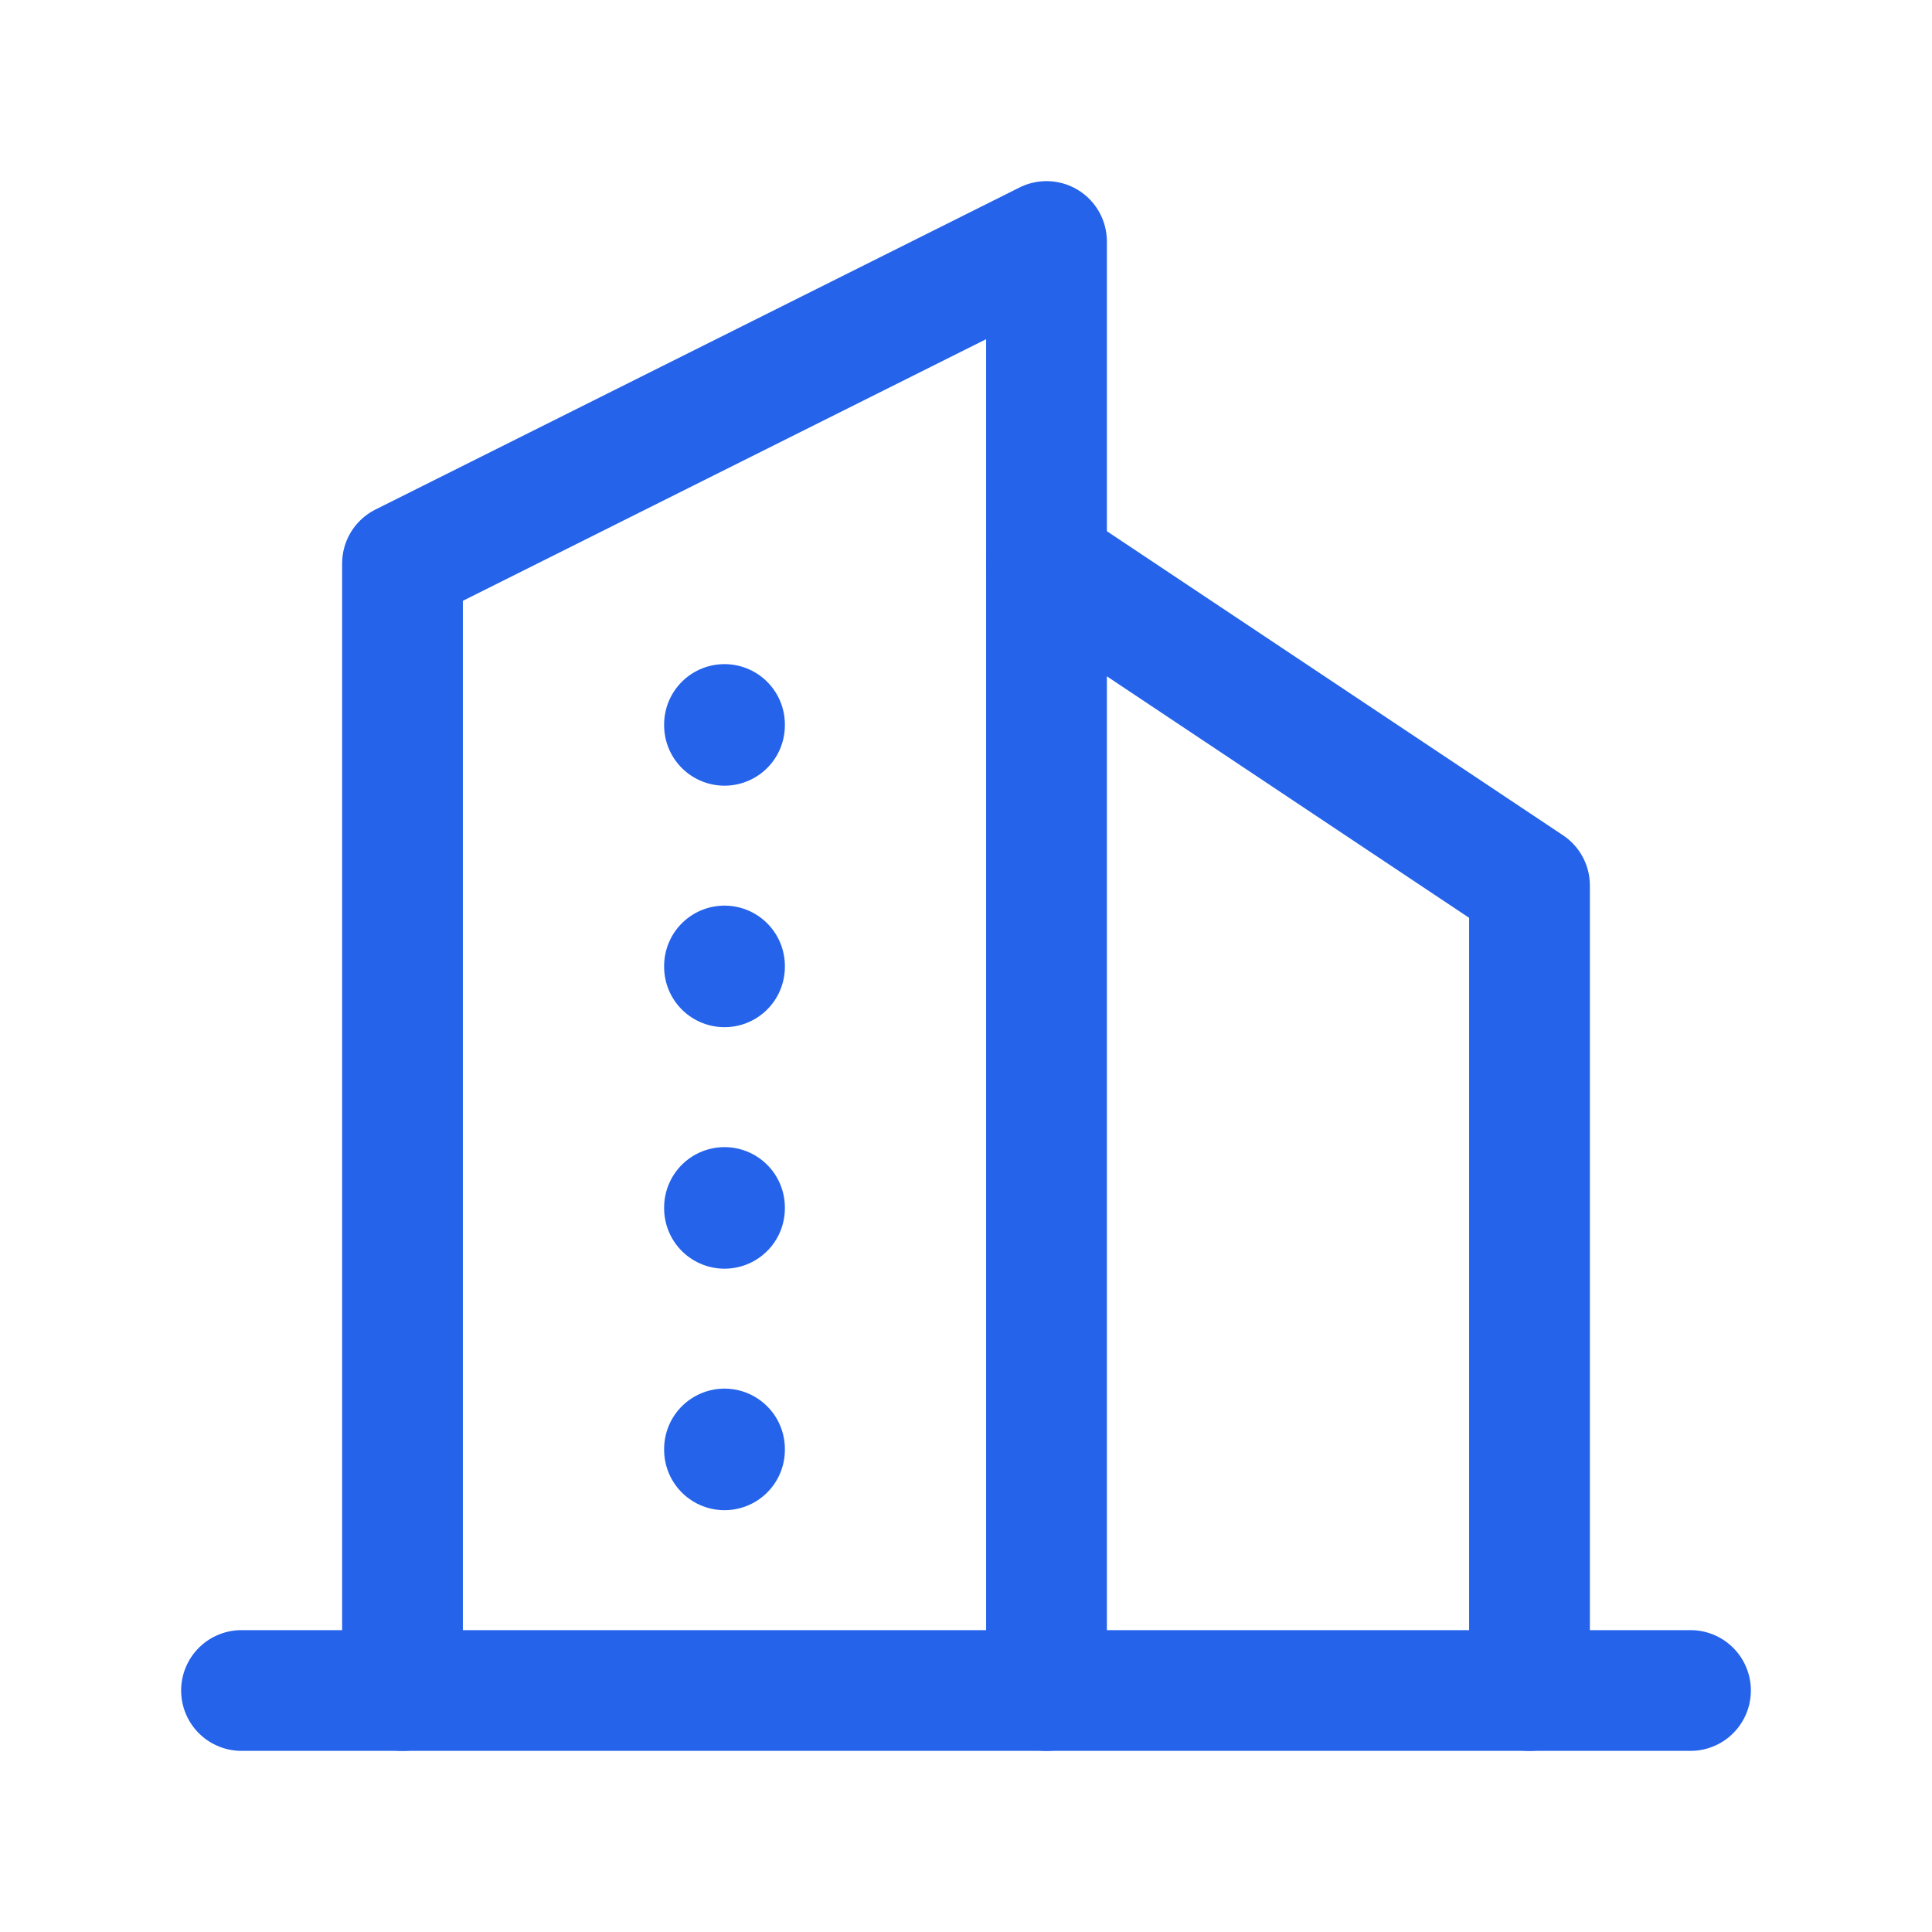
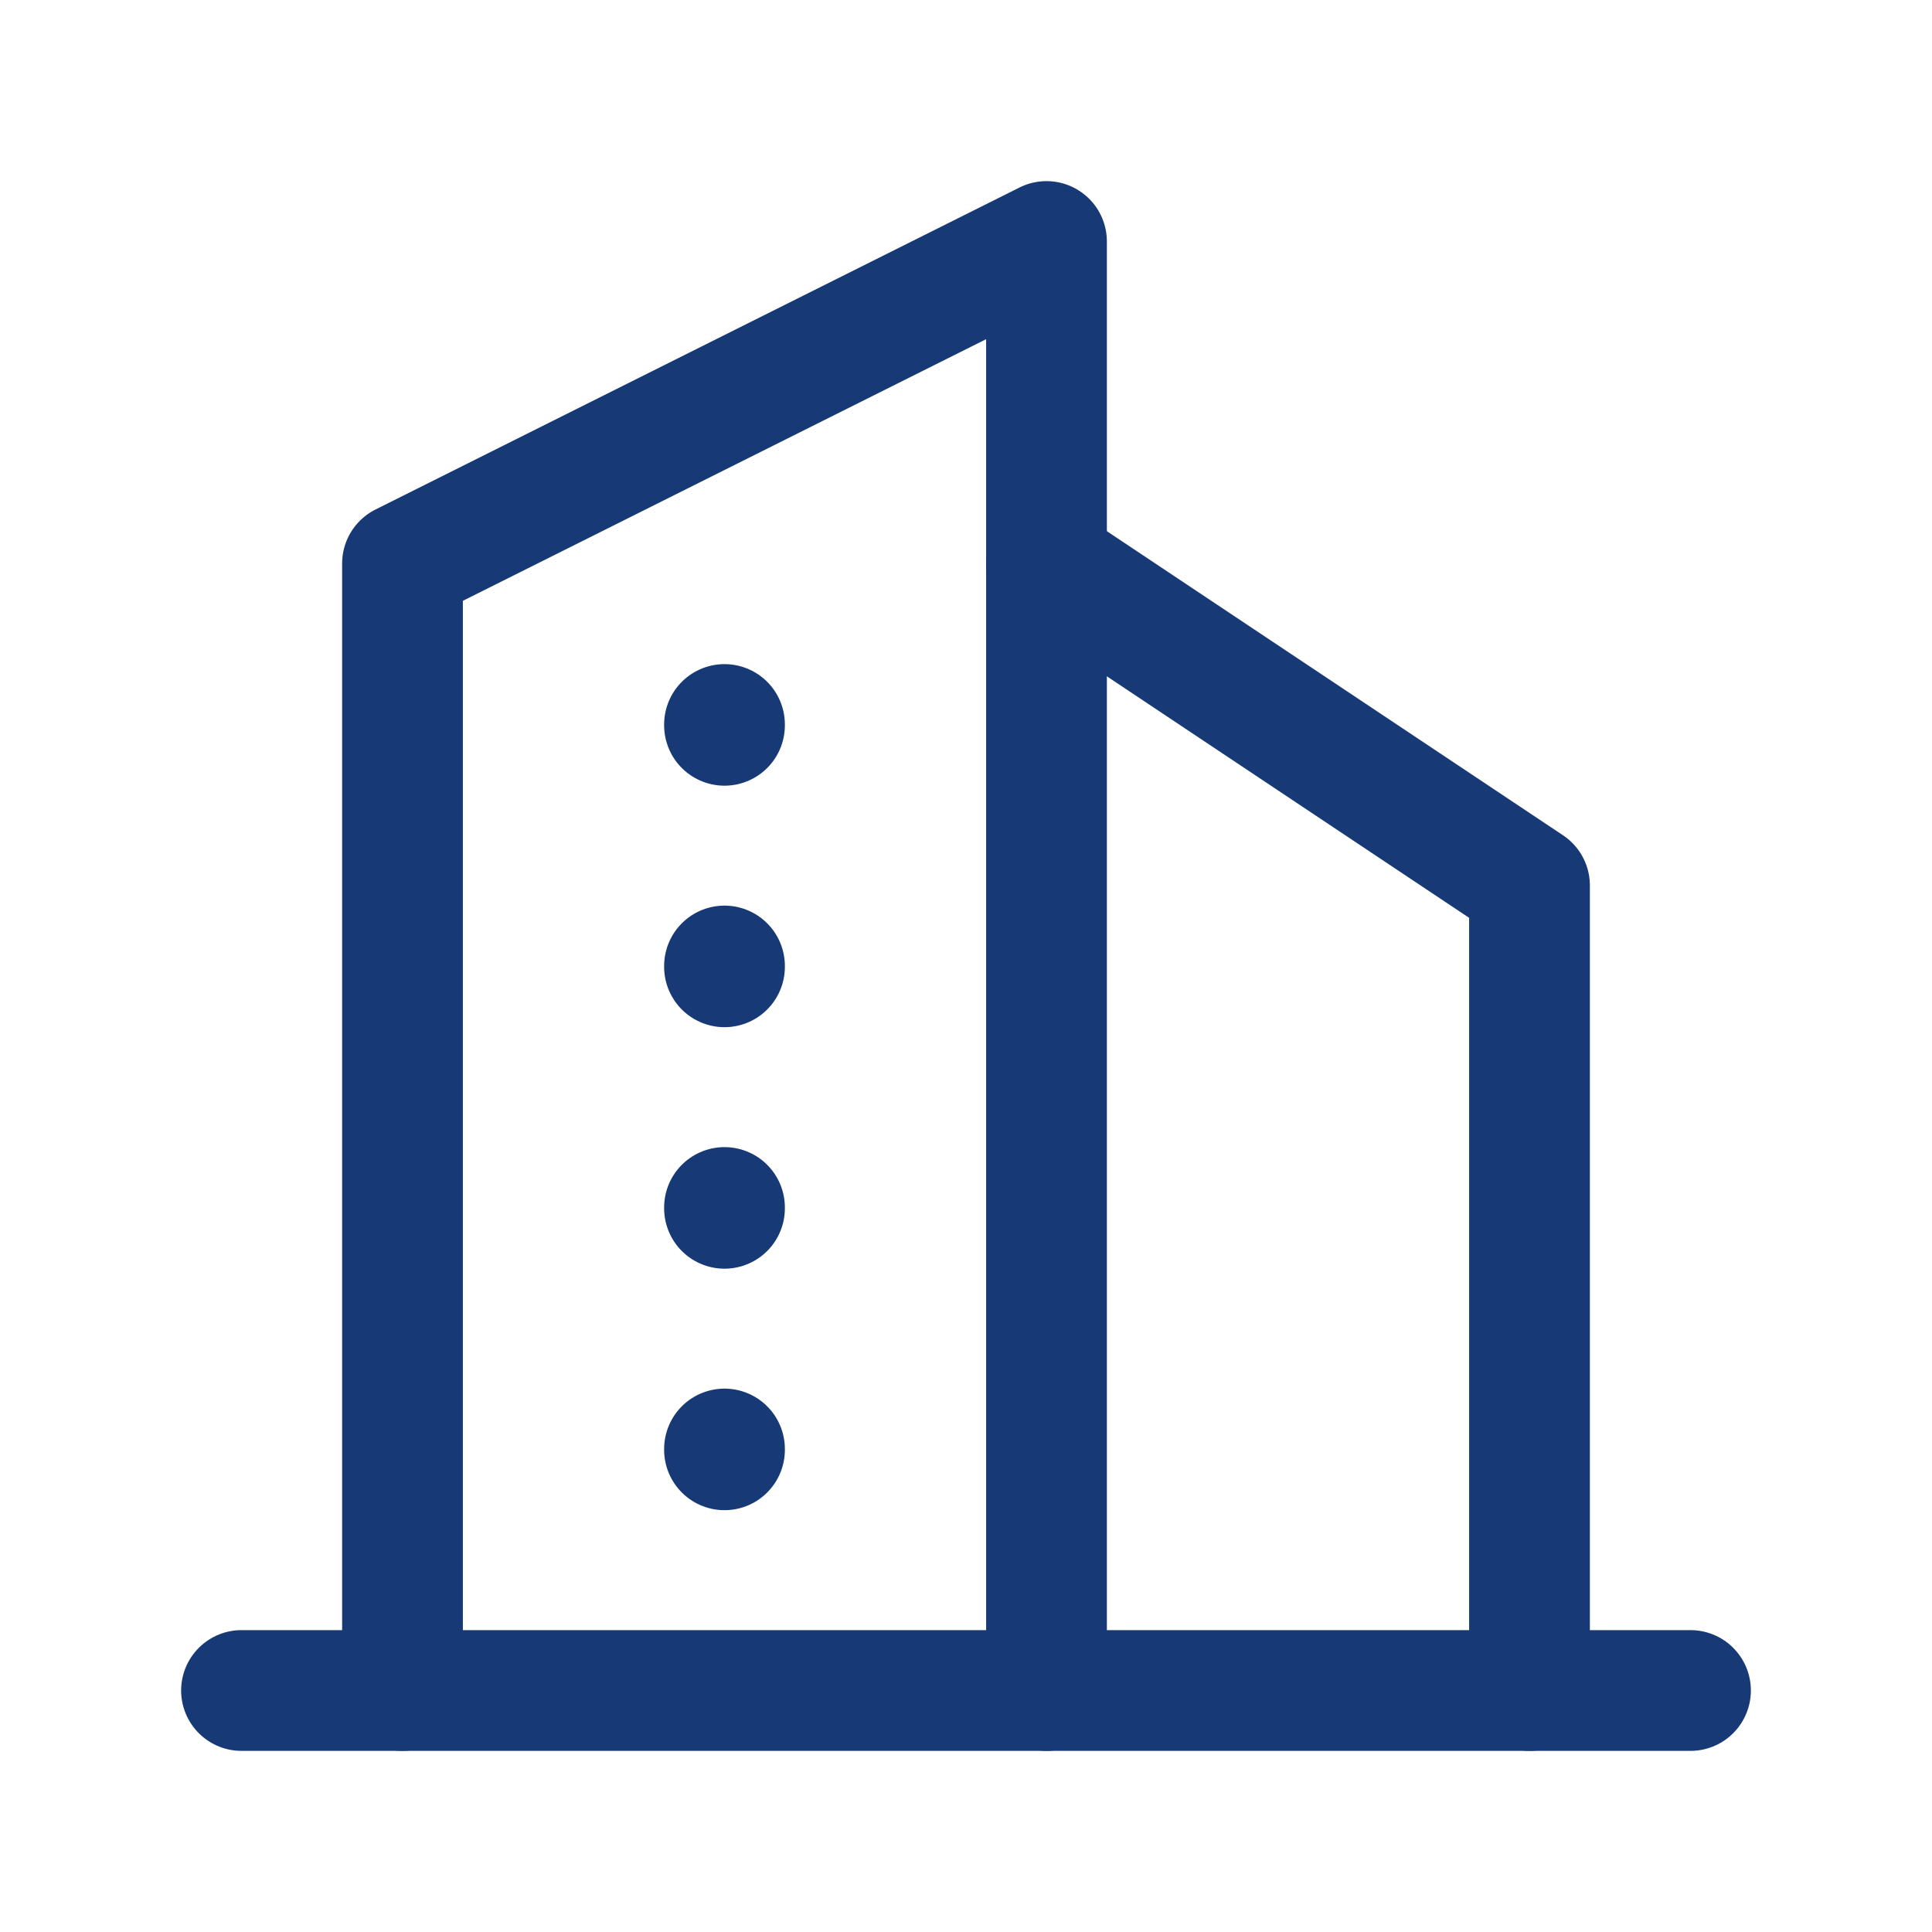
- <svg xmlns="http://www.w3.org/2000/svg" width="48" height="48" viewBox="0 0 24 24" fill="none" stroke="#2563EB" stroke-width="1.5" stroke-linecap="round" stroke-linejoin="round">
+ <svg xmlns="http://www.w3.org/2000/svg" width="48" height="48" viewBox="0 0 24 24" fill="none" stroke="#173A77" stroke-width="1.5" stroke-linecap="round" stroke-linejoin="round">
  <path d="M3 21h18" />
  <path d="M5 21V7l8-4v18" />
  <path d="M19 21V11l-6-4" />
  <path d="M9 9v.01" />
  <path d="M9 12v.01" />
  <path d="M9 15v.01" />
  <path d="M9 18v.01" />
</svg>
